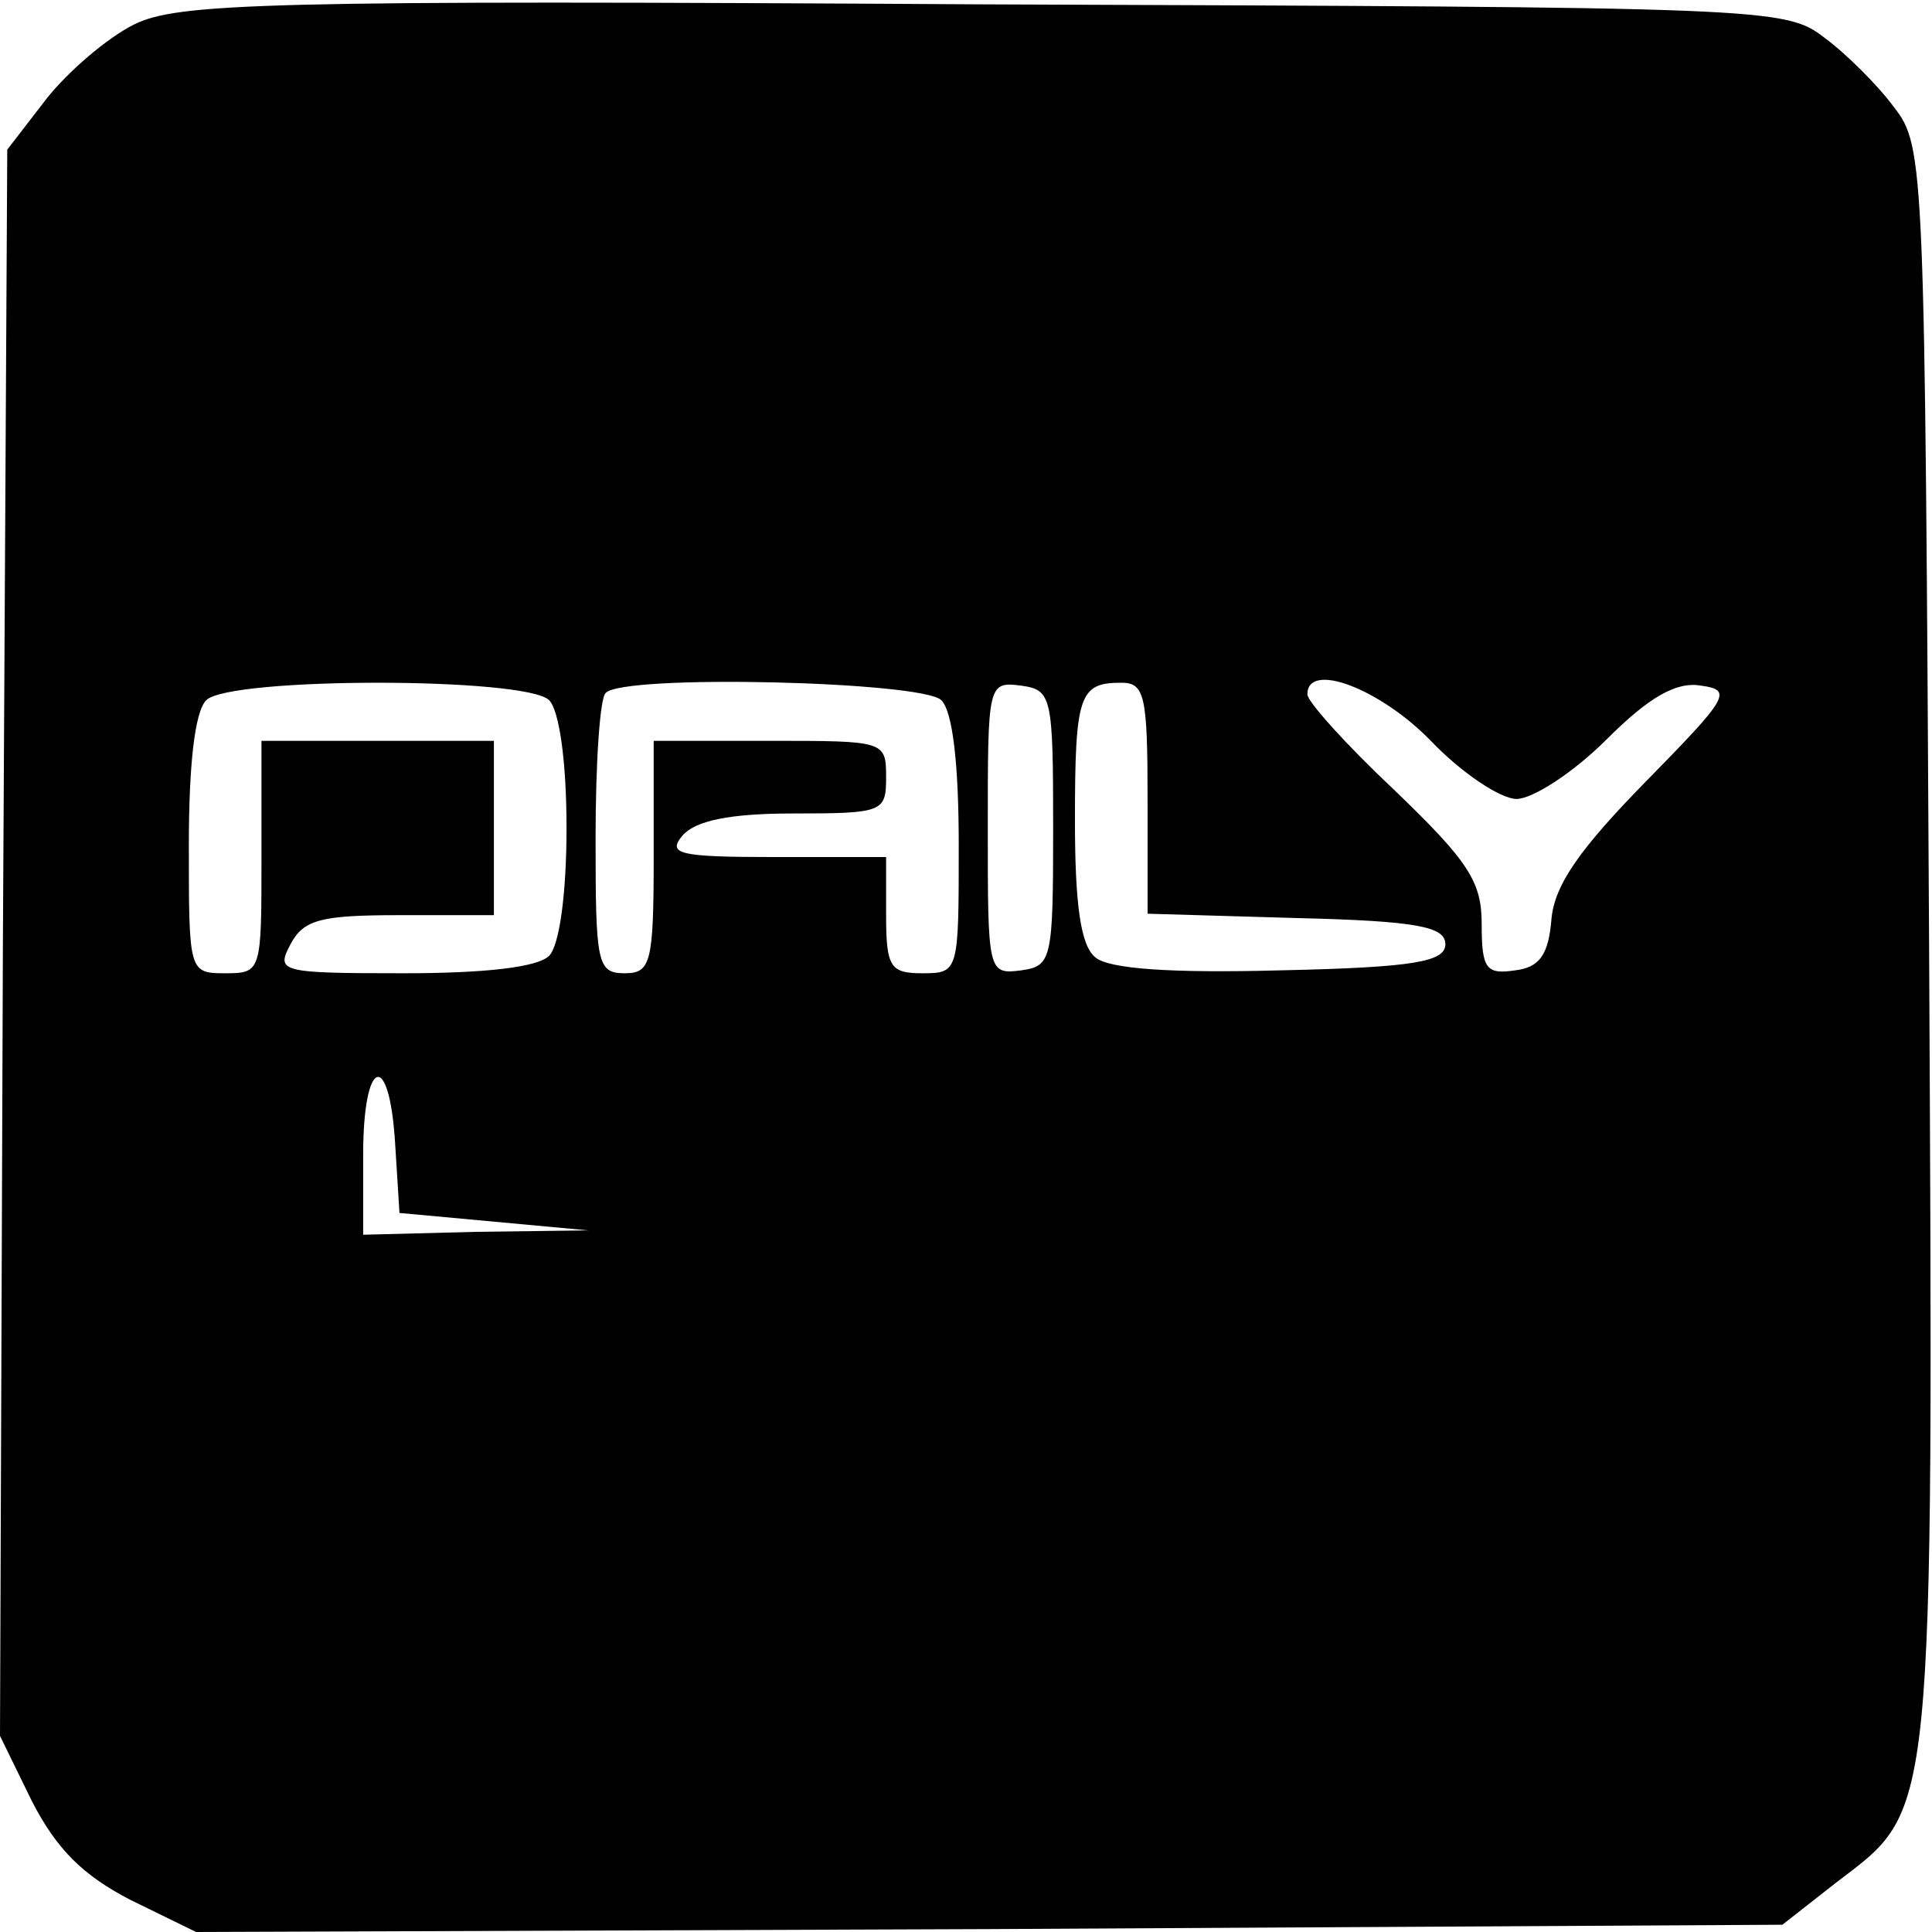
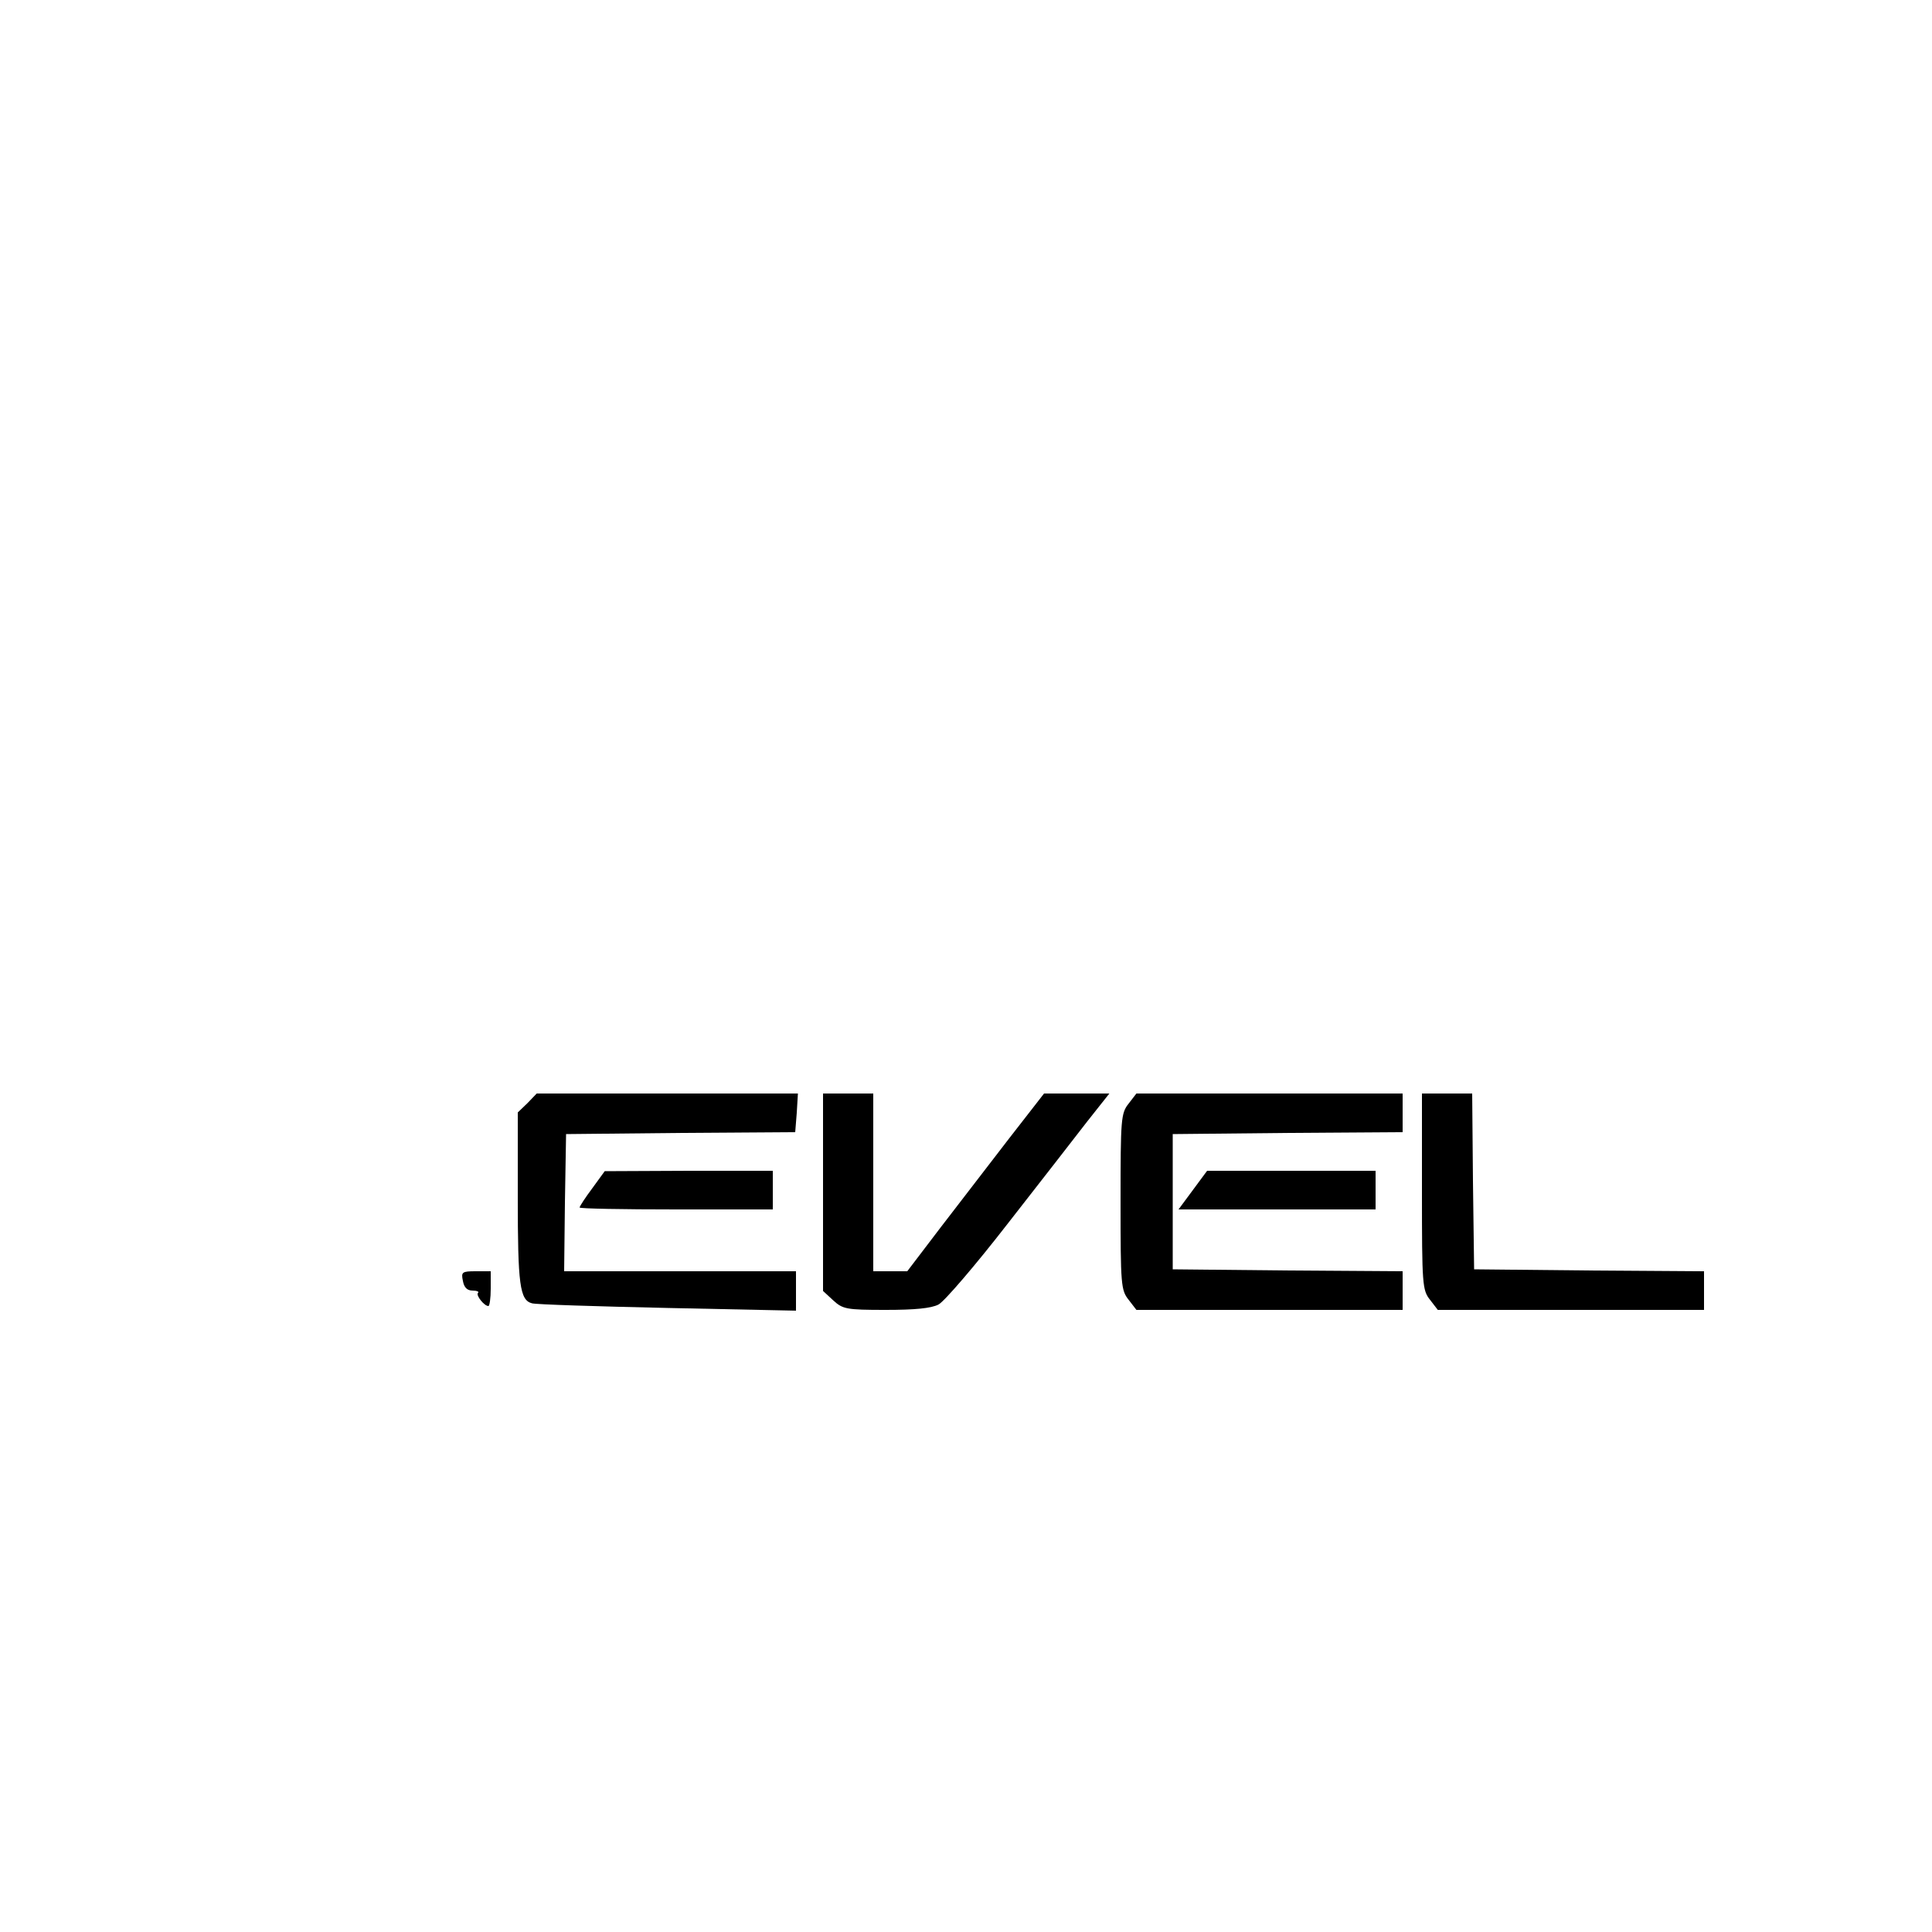
- <svg xmlns="http://www.w3.org/2000/svg" version="1.0" width="133pt" height="133pt" viewBox="0 0 133 133" preserveAspectRatio="xMidYMid meet">
-   <g transform="translate(0,133) scale(0.1,-0.1)" fill="#000000" stroke="none">
-     <path d="M92 1313 c-18 -9 -45 -32 -60 -51 l-27 -35 -3 -546 -2 -546 22 -45 c17 -33 35 -51 68 -68 l45 -22 546 2 546 3 37 29 c68 52 67 35 64 646 -3 536 -3 549 -24 576 -11 15 -33 37 -48 48 -27 21 -39 21 -579 23 -496 3 -555 1 -585 -14z m286 -465 c7 -7 12 -42 12 -88 0 -46 -5 -81 -12 -88 -8 -8 -45 -12 -100 -12 -86 0 -88 1 -78 20 9 17 21 20 75 20 l65 0 0 60 0 60 -80 0 -80 0 0 -80 c0 -79 0 -80 -25 -80 -25 0 -25 1 -25 88 0 55 4 92 12 100 16 16 220 16 236 0z m270 0 c8 -8 12 -45 12 -100 0 -87 0 -88 -25 -88 -22 0 -25 4 -25 40 l0 40 -76 0 c-67 0 -75 2 -64 15 9 10 32 15 76 15 62 0 64 1 64 25 0 25 -1 25 -80 25 l-80 0 0 -80 c0 -73 -2 -80 -20 -80 -19 0 -20 7 -20 93 0 52 3 97 7 100 12 13 218 8 231 -5z m77 -88 c0 -91 -1 -95 -22 -98 -23 -3 -23 -1 -23 98 0 99 0 101 23 98 21 -3 22 -7 22 -98z m65 20 l0 -79 103 -3 c83 -2 102 -6 102 -18 0 -12 -21 -16 -114 -18 -75 -2 -118 1 -127 9 -10 8 -14 36 -14 94 0 87 3 95 32 95 16 0 18 -9 18 -80z m195 40 c21 -22 48 -40 59 -40 11 0 39 18 62 41 29 29 48 40 65 37 22 -3 19 -8 -38 -66 -45 -46 -63 -71 -65 -95 -2 -24 -8 -33 -25 -35 -20 -3 -23 1 -23 32 0 29 -9 43 -60 92 -33 31 -60 61 -60 66 0 23 50 4 85 -32z m-713 -277 l3 -48 65 -6 65 -6 -77 -1 -78 -2 0 55 c0 67 18 73 22 8z" />
+ <svg xmlns="http://www.w3.org/2000/svg" version="1.0" width="500pt" height="500pt" viewBox="0 0 500 500" preserveAspectRatio="xMidYMid meet">
+   <g transform="translate(0,500) scale(0.1,-0.1)" fill="#000000" stroke="none">
+     <path d="M1365 2145 l-25 -24 0 -220 c0 -225 5 -266 37 -274 10 -3 168 -8 351 -12 l332 -7 0 51 0 51 -300 0 -300 0 2 178 3 177 297 3 296 2 4 50 3 50 -338 0 -338 0 -24 -25z" />
+     <path d="M2130 1915 l0 -256 26 -24 c25 -23 34 -25 136 -25 75 0 118 4 137 14 15 8 95 101 178 208 83 106 176 226 207 266 l57 72 -85 0 -84 0 -91 -117 c-50 -65 -130 -169 -177 -230 l-86 -113 -44 0 -44 0 0 230 0 230 -65 0 -65 0 0 -255z" />
+     <path d="M2921 2144 c-20 -25 -21 -39 -21 -254 0 -215 1 -229 21 -254 l20 -26 345 0 344 0 0 50 0 50 -297 2 -298 3 0 175 0 175 298 3 297 2 0 50 0 50 -344 0 -345 0 -20 -26z" />
+     <path d="M3680 1916 c0 -241 1 -255 21 -280 l20 -26 345 0 344 0 0 50 0 50 -297 2 -298 3 -3 228 -2 227 -65 0 -65 0 0 -254z" />
+     <path d="M1533 1925 c-18 -24 -33 -47 -33 -50 0 -3 113 -5 250 -5 l250 0 0 50 0 50 -217 0 -218 -1 -32 -44z" />
+     <path d="M3087 1920 l-37 -50 255 0 255 0 0 50 0 50 -218 0 -218 0 -37 -50z" />
+     <path d="M1198 1685 c3 -17 11 -25 25 -25 11 0 18 -3 14 -6 -6 -6 16 -34 27 -34 3 0 6 20 6 45 l0 45 -39 0 c-35 0 -38 -2 -33 -25z" />
  </g>
</svg>
